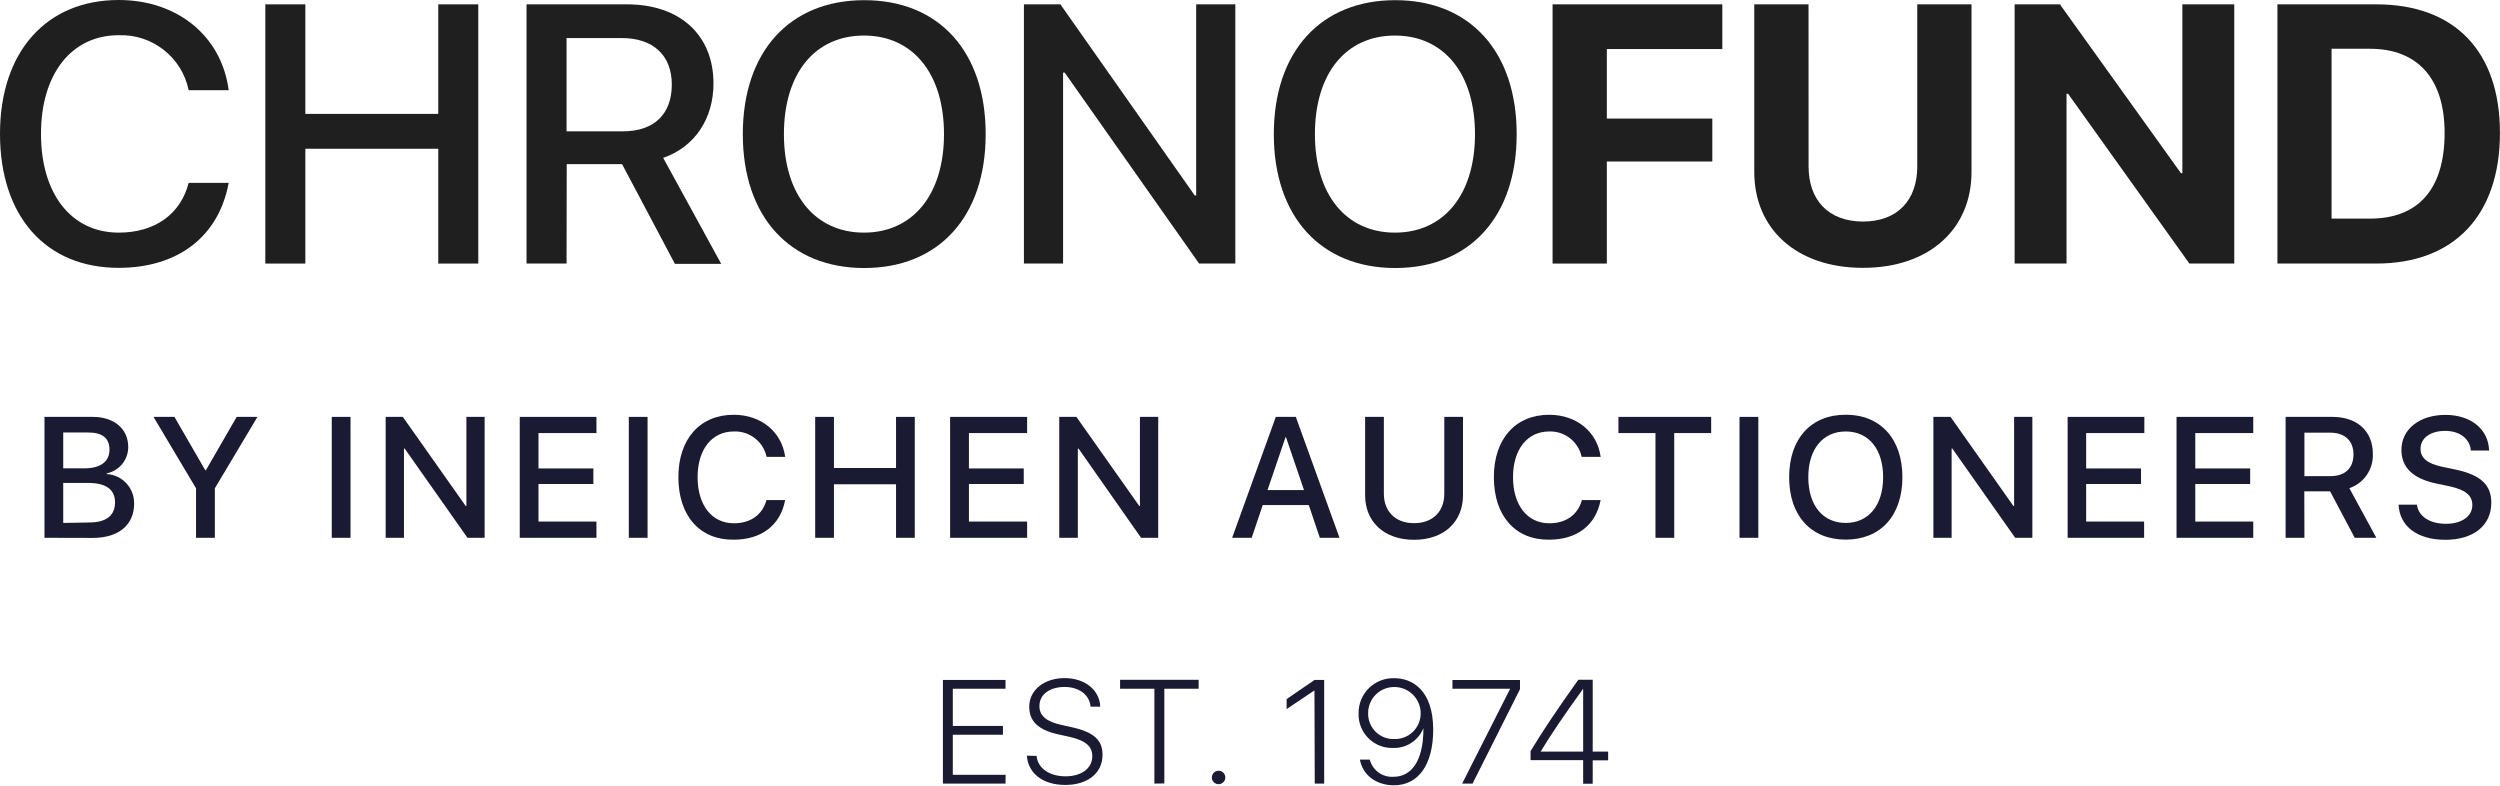
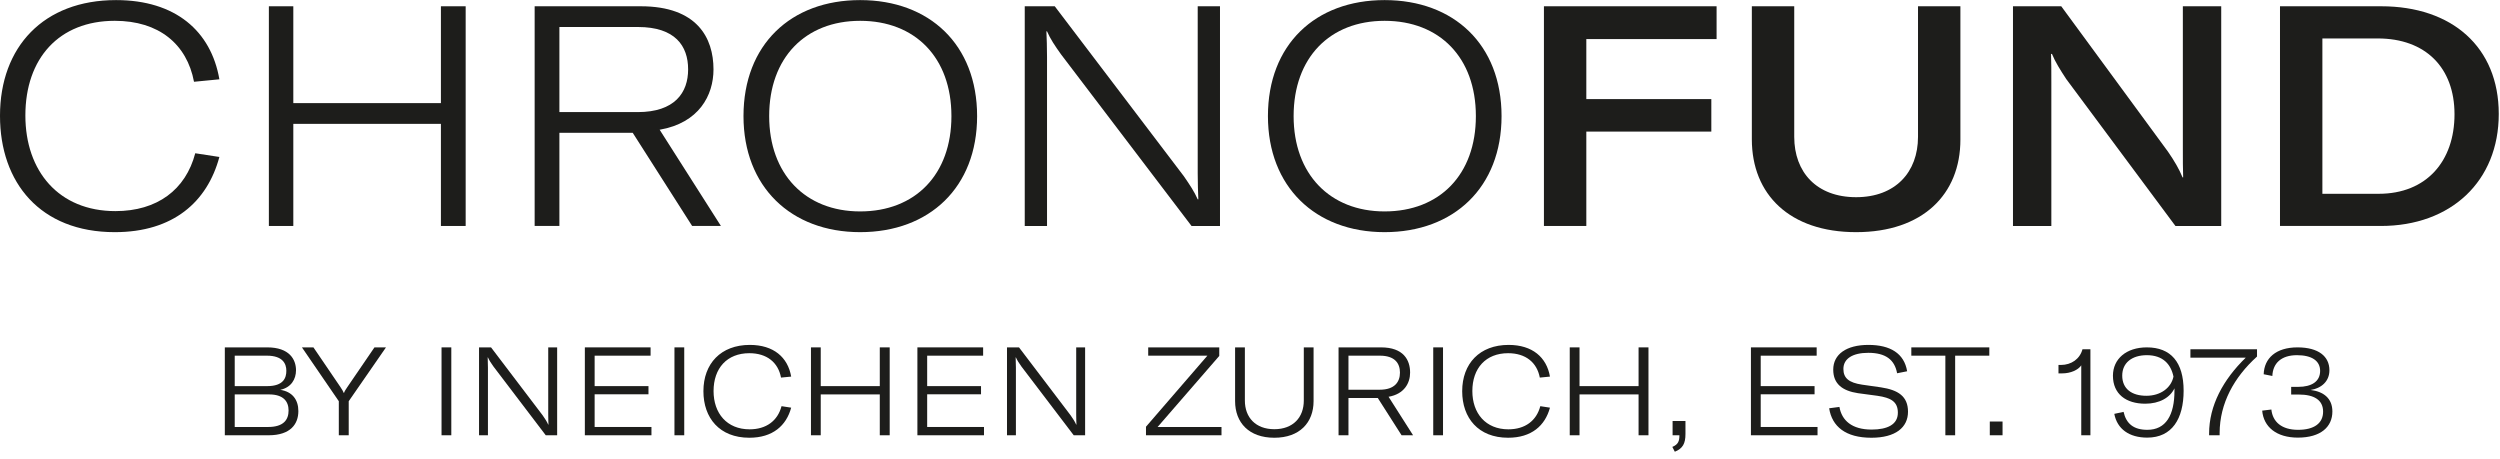
- <svg xmlns="http://www.w3.org/2000/svg" id="Layer_1" data-name="Layer 1" viewBox="0 0 437.29 137.34">
+ <svg xmlns="http://www.w3.org/2000/svg" xmlns:xlink="http://www.w3.org/1999/xlink" width="300px" height="55px" viewbox="0 0 300 55" version="1.1">
  <defs>
-     <style>.cls-1{fill:#1a1a33;}.cls-2{fill:#1f1f1f;}</style>
+     <path d="M0 0L26.326 0L26.326 27.848L0 27.848L0 0Z" transform="translate(0 0.01061881)" id="path_1" />
+     <path d="M0 54.197L299.851 54.197L299.851 0L0 0L0 54.197Z" transform="translate(0 0.01037598)" id="path_2" />
+     <clipPath id="mask_1">
+       <use xlink:href="#path_1" />
+     </clipPath>
+     <clipPath id="mask_2">
+       <use xlink:href="#path_2" />
+     </clipPath>
  </defs>
-   <path class="cls-1" d="M16.12,110.6V89.45h8.44c3.75,0,6.21,2.09,6.21,5.28A4.69,4.69,0,0,1,27,99.33v.12a5.08,5.08,0,0,1,4.8,5.17c0,3.72-2.71,6-7.21,6ZM19.4,98.45h3.68c2.84,0,4.41-1.17,4.41-3.27s-1.35-3-3.72-3H19.4Zm4.53,9.47c3,0,4.53-1.22,4.53-3.51S26.85,101,23.74,101H19.4v7Z" transform="translate(-8.34 -16.53)" />
-   <path class="cls-1" d="M42.63,110.6v-8.66L35.19,89.45h3.66l5.4,9.34h.1l5.39-9.34h3.63l-7.45,12.49v8.66Z" transform="translate(-8.34 -16.53)" />
-   <path class="cls-1" d="M66.37,110.6V89.45h3.28V110.6Z" transform="translate(-8.34 -16.53)" />
-   <path class="cls-1" d="M75.8,110.6V89.45h3l11,15.59h.12V89.45h3.19V110.6h-3L79.13,95H79V110.6Z" transform="translate(-8.34 -16.53)" />
-   <path class="cls-1" d="M112.67,110.6H99.25V89.45h13.42v2.83H102.53v6.19h9.6v2.72h-9.6v6.57h10.14Z" transform="translate(-8.34 -16.53)" />
-   <path class="cls-1" d="M118.33,110.6V89.45h3.28V110.6Z" transform="translate(-8.34 -16.53)" />
-   <path class="cls-1" d="M127,100c0-6.7,3.78-10.92,9.68-10.92,4.79,0,8.41,3,9,7.36h-3.25A5.63,5.63,0,0,0,136.69,92c-3.84,0-6.33,3.15-6.33,8s2.46,8.06,6.35,8.06c2.94,0,5-1.51,5.7-4.06h3.26c-.8,4.37-4.11,6.93-9,6.93C130.76,111,127,106.76,127,100Z" transform="translate(-8.34 -16.53)" />
-   <path class="cls-1" d="M165.07,110.6v-9.36H154.21v9.36h-3.28V89.45h3.28v8.94h10.86V89.45h3.28V110.6Z" transform="translate(-8.34 -16.53)" />
-   <path class="cls-1" d="M188,110.6H174.53V89.45H188v2.83H177.82v6.19h9.59v2.72h-9.59v6.57H188Z" transform="translate(-8.34 -16.53)" />
-   <path class="cls-1" d="M193.62,110.6V89.45h3l11,15.59h.11V89.45h3.2V110.6h-3L197,95h-.13V110.6Z" transform="translate(-8.34 -16.53)" />
-   <path class="cls-1" d="M237.27,104.88h-8.06l-1.93,5.72h-3.42l7.64-21.15H235l7.64,21.15H239.2Zm-7.22-2.63h6.38L233.28,93h-.08Z" transform="translate(-8.34 -16.53)" />
-   <path class="cls-1" d="M250.4,102.89c0,3,1.91,5.15,5.28,5.15s5.29-2.13,5.29-5.15V89.45h3.27v13.72c0,4.56-3.26,7.78-8.56,7.78s-8.56-3.22-8.56-7.78V89.45h3.28Z" transform="translate(-8.34 -16.53)" />
-   <path class="cls-1" d="M269.64,100c0-6.7,3.78-10.92,9.68-10.92,4.8,0,8.42,3,9,7.36H285A5.63,5.63,0,0,0,279.32,92c-3.84,0-6.33,3.15-6.33,8s2.47,8.06,6.35,8.06c2.94,0,5-1.51,5.7-4.06h3.27c-.81,4.37-4.12,6.93-9,6.93C273.39,111,269.64,106.76,269.64,100Z" transform="translate(-8.34 -16.53)" />
-   <path class="cls-1" d="M297.91,110.6V92.28h-6.48V89.45h16.22v2.83h-6.46V110.6Z" transform="translate(-8.34 -16.53)" />
-   <path class="cls-1" d="M312.61,110.6V89.45h3.29V110.6Z" transform="translate(-8.34 -16.53)" />
-   <path class="cls-1" d="M341.1,100c0,6.73-3.82,10.92-9.91,10.92s-9.9-4.19-9.9-10.92,3.81-10.93,9.9-10.93S341.1,93.31,341.1,100Zm-16.46,0c0,4.93,2.54,8,6.55,8s6.54-3.1,6.54-8-2.52-8-6.54-8S324.64,95.1,324.64,100Z" transform="translate(-8.34 -16.53)" />
-   <path class="cls-1" d="M346.52,110.6V89.45h3l11,15.59h.12V89.45h3.19V110.6h-3L349.84,95h-.13V110.6Z" transform="translate(-8.34 -16.53)" />
-   <path class="cls-1" d="M383.38,110.6H370V89.45h13.42v2.83H373.24v6.19h9.6v2.72h-9.6v6.57h10.14Z" transform="translate(-8.34 -16.53)" />
-   <path class="cls-1" d="M402.47,110.6H389.05V89.45h13.42v2.83H392.33v6.19h9.6v2.72h-9.6v6.57h10.14Z" transform="translate(-8.34 -16.53)" />
-   <path class="cls-1" d="M411.42,110.6h-3.29V89.45h8.19c4.36,0,7.07,2.53,7.07,6.47a6.07,6.07,0,0,1-4.11,6L424,110.6h-3.78l-4.31-8.13h-4.51Zm0-10.79H416c2.53,0,4-1.39,4-3.8s-1.54-3.8-4.07-3.8h-4.51Z" transform="translate(-8.34 -16.53)" />
-   <path class="cls-1" d="M431.09,104.8c.29,2.09,2.28,3.35,5.1,3.35s4.6-1.37,4.6-3.27c0-1.64-1.12-2.66-3.94-3.28l-2.3-.48c-4.24-.89-6.16-2.86-6.16-5.91,0-3.62,3.18-6.11,7.68-6.11s7.55,2.54,7.65,6.23h-3.18c-.21-2.12-2-3.43-4.51-3.43s-4.3,1.2-4.3,3.14c0,1.54,1.09,2.56,3.83,3.15l2.31.48c4.43.94,6.24,2.71,6.24,5.79,0,4-3.13,6.49-8.05,6.49s-8-2.39-8.17-6.15Z" transform="translate(-8.34 -16.53)" />
-   <path class="cls-1" d="M184.22,153.59H173.27V135.46h10.95V137H175v6.51h8.77v1.54H175v7h9.24Z" transform="translate(-8.34 -16.53)" />
-   <path class="cls-1" d="M189.65,148.75c.22,2.17,2.24,3.57,5.08,3.57s4.67-1.45,4.67-3.51c0-1.71-1.13-2.74-3.92-3.38l-2-.44c-3.61-.8-5.11-2.35-5.11-4.85,0-2.92,2.63-5,6.19-5s6.13,2.1,6.23,5H199.1c-.18-2.07-2-3.45-4.55-3.45s-4.4,1.28-4.4,3.34c0,1.64,1.12,2.69,3.81,3.29l2,.45c3.74.84,5.23,2.26,5.23,4.78,0,3.21-2.59,5.28-6.52,5.28s-6.52-2.05-6.71-5.12Z" transform="translate(-8.34 -16.53)" />
-   <path class="cls-1" d="M210.26,153.59V137h-6v-1.56H218V137h-6v16.57Z" transform="translate(-8.34 -16.53)" />
-   <path class="cls-1" d="M220.31,152.53a1.18,1.18,0,1,1,1.18,1.17A1.18,1.18,0,0,1,220.31,152.53Z" transform="translate(-8.34 -16.53)" />
-   <path class="cls-1" d="M238.26,137.29h0l-4.87,3.27v-1.75l4.89-3.35h1.68v18.13h-1.65Z" transform="translate(-8.34 -16.53)" />
-   <path class="cls-1" d="M246.21,149.4h1.73a4,4,0,0,0,4.17,3c3,0,5.23-2.6,5.21-8.51h0a5.52,5.52,0,0,1-5.34,3.47,5.84,5.84,0,0,1-6-6,6.05,6.05,0,0,1,6.29-6.2c3,0,6.76,2,6.76,9,0,6.07-2.55,9.73-6.87,9.73C249,153.87,246.69,152.08,246.21,149.4Zm10.63-8a4.6,4.6,0,0,0-4.61-4.7,4.54,4.54,0,0,0-4.58,4.61,4.41,4.41,0,0,0,4.56,4.49A4.48,4.48,0,0,0,256.84,141.41Z" transform="translate(-8.34 -16.53)" />
-   <path class="cls-1" d="M272.49,137v0H262.4v-1.53h11.81v1.61l-8.3,16.52h-1.82Z" transform="translate(-8.34 -16.53)" />
-   <path class="cls-1" d="M285.26,149.49h-9.2v-1.57c2-3.32,4.35-6.87,8.35-12.49h2.52V148h2.7v1.52h-2.7v4.1h-1.67ZM277.79,148h7.47v-11h0c-3.34,4.62-5.63,8-7.44,11Z" transform="translate(-8.34 -16.53)" />
-   <path class="cls-2" d="M8.34,39.94c0-14.36,8.11-23.41,20.77-23.41,10.27,0,18,6.32,19.23,15.78h-7a12.05,12.05,0,0,0-12.25-9.62c-8.23,0-13.58,6.76-13.58,17.25s5.28,17.28,13.61,17.28c6.32,0,10.81-3.23,12.22-8.7h7c-1.73,9.36-8.83,14.86-19.26,14.86C16.38,63.38,8.34,54.4,8.34,39.94Z" transform="translate(-8.34 -16.53)" />
-   <path class="cls-2" d="M85,62.63V42.55H61.75V62.63h-7V17.29h7V36.45H85V17.29h7V62.63Z" transform="translate(-8.34 -16.53)" />
-   <path class="cls-2" d="M107.44,62.63h-7V17.29H118c9.33,0,15.14,5.4,15.14,13.85,0,6.13-3.27,11.1-8.8,13l10.15,18.54h-8.1l-9.24-17.44h-9.68Zm0-23.13h9.87c5.43,0,8.54-3,8.54-8.17s-3.3-8.14-8.73-8.14h-9.68Z" transform="translate(-8.34 -16.53)" />
-   <path class="cls-2" d="M180.75,40c0,14.43-8.2,23.41-21.24,23.41s-21.24-9-21.24-23.41,8.16-23.44,21.24-23.44S180.75,25.55,180.75,40Zm-35.29,0c0,10.56,5.44,17.22,14,17.22s14-6.66,14-17.22-5.4-17.25-14-17.25S145.46,29.38,145.46,40Z" transform="translate(-8.34 -16.53)" />
-   <path class="cls-2" d="M187.44,62.63V17.29h6.38l23.5,33.43h.25V17.29h6.85V62.63h-6.34l-23.51-33.4h-.28v33.4Z" transform="translate(-8.34 -16.53)" />
-   <path class="cls-2" d="M273.63,40c0,14.43-8.2,23.41-21.24,23.41s-21.24-9-21.24-23.41,8.17-23.44,21.24-23.44S273.63,25.55,273.63,40Zm-35.29,0c0,10.56,5.44,17.22,14,17.22s14-6.66,14-17.22-5.4-17.25-14-17.25S238.34,29.38,238.34,40Z" transform="translate(-8.34 -16.53)" />
-   <path class="cls-2" d="M279.91,62.63V17.29H309.6v7.82H289.4V37.27h18.45v7.51H289.4V62.63Z" transform="translate(-8.34 -16.53)" />
-   <path class="cls-2" d="M324.69,45.66c0,5.81,3.42,9.62,9.52,9.62s9.49-3.81,9.49-9.62V17.29h9.49V46.6c0,10-7.39,16.78-19,16.78s-19-6.79-19-16.78V17.29h9.49Z" transform="translate(-8.34 -16.53)" />
-   <path class="cls-2" d="M360.73,62.63V17.29h7.92l21.17,29.53h.25V17.29h9.08V62.63H391.3L370.09,32.94h-.28V62.63Z" transform="translate(-8.34 -16.53)" />
-   <path class="cls-2" d="M424,17.29c13.6,0,21.62,8.1,21.62,22.49s-8,22.85-21.62,22.85H406.7V17.29Zm-7.83,37.48h6.7c8.48,0,13.07-5.15,13.07-15,0-9.49-4.71-14.71-13.07-14.71h-6.7Z" transform="translate(-8.34 -16.53)" />
+   <g id="Group-50">
+     <g id="Group-3">
+       <path d="M0 0L26.326 0L26.326 27.848L0 27.848L0 0Z" transform="translate(0 0.01061881)" id="Clip-2" fill="none" fill-rule="evenodd" stroke="none" />
+       <g clip-path="url(#mask_1)">
+         <path d="M0 13.887C0 5.606 5.236 0 13.924 0C21.053 0 25.324 3.713 26.326 9.506L23.281 9.802C22.427 5.272 19.049 2.487 13.775 2.487C7.092 2.487 3.045 6.98 3.045 13.849C3.045 20.533 7.055 25.323 13.85 25.323C18.863 25.323 22.279 22.761 23.43 18.38L26.326 18.825C24.878 24.209 20.794 27.848 13.775 27.848C4.827 27.848 0 21.907 0 13.887" transform="translate(-0.0001485148 0.01061881)" id="Fill-1" fill="#1D1D1B" fill-rule="evenodd" stroke="none" />
+       </g>
+     </g>
+     <path d="M23.615 26.363L20.645 26.363L20.645 14.11L2.933 14.11L2.933 26.363L0 26.363L0 0L2.933 0L2.933 11.621L20.645 11.621L20.645 0L23.615 0L23.615 26.363Z" transform="translate(32.26471 0.7530518)" id="Fill-4" fill="#1D1D1B" fill-rule="evenodd" stroke="none" />
+     <path d="M2.97 12.699L12.364 12.699C16.82 12.699 18.417 10.36 18.417 7.575C18.417 4.753 16.857 2.488 12.402 2.488L2.97 2.488L2.97 12.699ZM11.771 15.187L2.97 15.187L2.97 26.363L0 26.363L0 0L12.735 0C19.493 0 21.461 3.787 21.461 7.575C21.461 10.694 19.716 13.998 15.001 14.816L22.353 26.363L18.899 26.363L11.771 15.187Z" transform="translate(64.15784 0.7526856)" id="Fill-6" fill="#1D1D1B" fill-rule="evenodd" stroke="none" />
+     <path d="M24.952 13.924C24.952 6.907 20.608 2.488 13.999 2.488C7.426 2.488 3.082 6.907 3.082 13.924C3.082 20.868 7.426 25.36 13.999 25.36C20.608 25.36 24.952 20.941 24.952 13.924M0 13.924C0 5.347 5.681 0 13.999 0C22.316 0 28.034 5.347 28.034 13.924C28.034 22.464 22.316 27.848 13.999 27.848C5.681 27.848 0 22.389 0 13.924" transform="translate(89.21903 0.01049805)" id="Fill-8" fill="#1D1D1B" fill-rule="evenodd" stroke="none" />
+     <path d="M0 0L3.602 0L19.086 20.384C19.828 21.461 20.348 22.241 20.756 23.17L20.831 23.17C20.794 22.241 20.756 21.313 20.756 20.05L20.756 0L23.43 0L23.43 26.363L20.014 26.363L4.345 5.755C3.602 4.716 3.082 3.936 2.674 3.007L2.599 3.007C2.636 3.899 2.674 4.864 2.674 6.089L2.674 26.363L0 26.363L0 0Z" transform="translate(122.9691 0.7530518)" id="Fill-10" fill="#1D1D1B" fill-rule="evenodd" stroke="none" />
+     <path d="M24.953 13.924C24.953 6.907 20.608 2.488 13.999 2.488C7.426 2.488 3.082 6.907 3.082 13.924C3.082 20.868 7.426 25.36 13.999 25.36C20.608 25.36 24.953 20.941 24.953 13.924M0 13.924C0 5.347 5.681 0 13.999 0C22.317 0 28.034 5.347 28.034 13.924C28.034 22.464 22.317 27.848 13.999 27.848C5.681 27.848 0 22.389 0 13.924" transform="translate(152.1522 0.01049805)" id="Fill-12" fill="#1D1D1B" fill-rule="evenodd" stroke="none" />
+     <path d="M5.087 3.936L5.087 11.139L20.088 11.139L20.088 15.038L5.087 15.038L5.087 26.363L0 26.363L0 0L20.719 0L20.719 3.936L5.087 3.936Z" transform="translate(185.2714 0.7529297)" id="Fill-14" fill="#1D1D1B" fill-rule="evenodd" stroke="none" />
+     <path d="M5.087 0L5.087 15.67C5.087 19.902 7.761 22.91 12.514 22.91C17.229 22.91 19.94 19.902 19.94 15.67L19.94 0L25.027 0L25.027 16.003C25.027 22.575 20.497 27.105 12.514 27.105C4.53 27.105 0 22.575 0 15.966L0 0L5.087 0Z" transform="translate(210.2209 0.7530518)" id="Fill-16" fill="#1D1D1B" fill-rule="evenodd" stroke="none" />
+     <path d="M0 0L5.793 0L18.603 17.451C19.346 18.528 19.94 19.531 20.348 20.533L20.422 20.533C20.385 19.493 20.385 18.417 20.385 17.117L20.385 0L24.989 0L24.989 26.363L19.494 26.363L6.387 8.726C5.681 7.649 5.05 6.646 4.679 5.718L4.567 5.718C4.604 6.721 4.604 7.797 4.604 9.097L4.604 26.363L0 26.363L0 0Z" transform="translate(241.5573 0.7530518)" id="Fill-18" fill="#1D1D1B" fill-rule="evenodd" stroke="none" />
+     <path d="M11.845 22.502C17.601 22.502 20.942 18.565 20.942 12.959C20.942 7.352 17.452 3.861 11.733 3.861L5.087 3.861L5.087 22.502L11.845 22.502ZM0 0L12.142 0C20.645 0 26.252 4.902 26.252 12.921C26.252 20.979 20.534 26.363 12.105 26.363L0 26.363L0 0Z" transform="translate(273.5991 0.7529297)" id="Fill-20" fill="#1D1D1B" fill-rule="evenodd" stroke="none" />
+     <path d="M7.65 7.576C7.65 6.492 7.041 5.644 5.303 5.644L1.188 5.644L1.188 9.552L5.199 9.552C7.056 9.552 7.65 8.675 7.65 7.576L7.65 7.576ZM1.188 0.995L1.188 4.649L5.081 4.649C7.056 4.649 7.383 3.639 7.383 2.808C7.383 1.946 6.937 0.995 5.051 0.995L1.188 0.995ZM8.824 7.65C8.824 9.151 7.932 10.547 5.258 10.547L0 10.547L0 0L5.096 0C7.754 0 8.542 1.455 8.542 2.748C8.542 3.818 7.962 4.813 6.655 5.095C8.11 5.318 8.824 6.284 8.824 7.65L8.824 7.65Z" transform="translate(26.97891 41.68543)" id="Fill-22" fill="#1D1D1B" fill-rule="evenodd" stroke="none" />
+     <path d="M4.426 6.462L0 0L1.381 0L4.634 4.783C4.827 5.066 4.946 5.273 5.021 5.467L5.05 5.467C5.11 5.273 5.243 5.066 5.436 4.783L8.704 0L10.086 0L5.615 6.462L5.615 10.547L4.426 10.547L4.426 6.462Z" transform="translate(36.23145 41.68543)" id="Fill-24" fill="#1D1D1B" fill-rule="evenodd" stroke="none" />
+     <path d="M0 54.197L299.851 54.197L299.851 0L0 0L0 54.197Z" transform="translate(0 0.01037598)" id="Clip-27" fill="none" fill-rule="evenodd" stroke="none" />
+     <g clip-path="url(#mask_2)">
+       <path d="M0 10.547L1.173 10.547L1.173 0L0 0L0 10.547Z" transform="translate(52.98416 41.68518)" id="Fill-26" fill="#1D1D1B" fill-rule="evenodd" stroke="none" />
+       <path d="M0 0L1.441 0L7.635 8.155C7.933 8.586 8.14 8.898 8.304 9.27L8.334 9.27C8.319 8.898 8.304 8.526 8.304 8.021L8.304 0L9.374 0L9.374 10.547L8.007 10.547L1.738 2.303C1.441 1.887 1.233 1.575 1.069 1.204L1.04 1.204C1.054 1.56 1.069 1.946 1.069 2.436L1.069 10.547L0 10.547L0 0Z" transform="translate(57.4837 41.6853)" id="Fill-28" fill="#1D1D1B" fill-rule="evenodd" stroke="none" />
+       <path d="M7.992 9.552L7.992 10.547L0 10.547L0 0L7.888 0L7.888 0.996L1.173 0.996L1.173 4.649L7.635 4.649L7.635 5.63L1.173 5.63L1.173 9.552L7.992 9.552Z" transform="translate(70.18231 41.68518)" id="Fill-29" fill="#1D1D1B" fill-rule="evenodd" stroke="none" />
+       <path d="M0 10.547L1.174 10.547L1.174 0L0 0L0 10.547Z" transform="translate(80.93466 41.68518)" id="Fill-30" fill="#1D1D1B" fill-rule="evenodd" stroke="none" />
+       <path d="M0 5.555C0 2.243 2.094 0 5.57 0C8.422 0 10.131 1.485 10.532 3.803L9.313 3.922C8.973 2.109 7.62 0.995 5.511 0.995C2.837 0.995 1.218 2.792 1.218 5.54C1.218 8.214 2.823 10.13 5.54 10.13C7.546 10.13 8.912 9.105 9.374 7.352L10.532 7.531C9.953 9.685 8.318 11.14 5.511 11.14C1.931 11.14 0 8.764 0 5.555" transform="translate(84.40967 41.38867)" id="Fill-31" fill="#1D1D1B" fill-rule="evenodd" stroke="none" />
+       <path d="M9.448 10.547L8.259 10.547L8.259 5.644L1.173 5.644L1.173 10.547L0 10.547L0 0L1.173 0L1.173 4.649L8.259 4.649L8.259 0L9.448 0L9.448 10.547Z" transform="translate(97.31525 41.68543)" id="Fill-32" fill="#1D1D1B" fill-rule="evenodd" stroke="none" />
+       <path d="M7.992 9.552L7.992 10.547L0 10.547L0 0L7.888 0L7.888 0.996L1.173 0.996L1.173 4.649L7.635 4.649L7.635 5.63L1.173 5.63L1.173 9.552L7.992 9.552Z" transform="translate(110.0877 41.68518)" id="Fill-33" fill="#1D1D1B" fill-rule="evenodd" stroke="none" />
+       <path d="M0 0L1.441 0L7.635 8.155C7.933 8.586 8.14 8.898 8.304 9.27L8.334 9.27C8.319 8.898 8.304 8.526 8.304 8.021L8.304 0L9.374 0L9.374 10.547L8.007 10.547L1.738 2.303C1.441 1.887 1.233 1.575 1.069 1.204L1.04 1.204C1.054 1.56 1.069 1.946 1.069 2.436L1.069 10.547L0 10.547L0 0Z" transform="translate(120.8397 41.6853)" id="Fill-34" fill="#1D1D1B" fill-rule="evenodd" stroke="none" />
+       <path d="M7.368 0.995L0.267 0.995L0.267 0L8.794 0L8.794 1.025L1.396 9.551L9.062 9.551L9.062 10.547L0 10.547L0 9.521L7.368 0.995Z" transform="translate(137.5178 41.68555)" id="Fill-35" fill="#1D1D1B" fill-rule="evenodd" stroke="none" />
+       <path d="M1.174 0L1.174 6.388C1.174 8.393 2.451 9.819 4.709 9.819C6.967 9.819 8.245 8.393 8.245 6.388L8.245 0L9.418 0L9.418 6.447C9.418 9.032 7.74 10.844 4.709 10.844C1.664 10.844 0 9.032 0 6.447L0 0L1.174 0Z" transform="translate(148.2109 41.6853)" id="Fill-36" fill="#1D1D1B" fill-rule="evenodd" stroke="none" />
+       <path d="M1.189 5.08L4.947 5.08C6.73 5.08 7.369 4.144 7.369 3.03C7.369 1.901 6.744 0.995 4.962 0.995L1.189 0.995L1.189 5.08ZM4.709 6.075L1.189 6.075L1.189 10.547L0 10.547L0 0L5.096 0C7.799 0 8.586 1.515 8.586 3.03C8.586 4.278 7.888 5.6 6.001 5.927L8.943 10.547L7.562 10.547L4.709 6.075Z" transform="translate(160.6265 41.68555)" id="Fill-37" fill="#1D1D1B" fill-rule="evenodd" stroke="none" />
+       <path d="M0 10.547L1.174 10.547L1.174 0L0 0L0 10.547Z" transform="translate(171.9884 41.68518)" id="Fill-38" fill="#1D1D1B" fill-rule="evenodd" stroke="none" />
+       <path d="M0 5.555C0 2.243 2.094 0 5.57 0C8.422 0 10.131 1.485 10.532 3.803L9.314 3.922C8.972 2.109 7.62 0.995 5.511 0.995C2.837 0.995 1.219 2.792 1.219 5.54C1.219 8.214 2.823 10.13 5.54 10.13C7.546 10.13 8.912 9.105 9.373 7.352L10.532 7.531C9.952 9.685 8.318 11.14 5.511 11.14C1.931 11.14 0 8.764 0 5.555" transform="translate(175.4631 41.38867)" id="Fill-39" fill="#1D1D1B" fill-rule="evenodd" stroke="none" />
+       <path d="M9.448 10.547L8.26 10.547L8.26 5.644L1.174 5.644L1.174 10.547L0 10.547L0 0L1.174 0L1.174 4.649L8.26 4.649L8.26 0L9.448 0L9.448 10.547Z" transform="translate(188.3687 41.68543)" id="Fill-40" fill="#1D1D1B" fill-rule="evenodd" stroke="none" />
+       <path d="M0 3.105C0.713 2.808 0.847 2.392 0.847 1.738L0.847 1.709L0.03 1.709L0.03 0L1.575 0L1.575 1.559C1.575 2.704 1.248 3.298 0.297 3.684L0 3.105Z" transform="translate(200.6809 50.5238)" id="Fill-41" fill="#1D1D1B" fill-rule="evenodd" stroke="none" />
+       <path d="M7.992 9.552L7.992 10.547L0 10.547L0 0L7.888 0L7.888 0.996L1.174 0.996L1.174 4.649L7.636 4.649L7.636 5.63L1.174 5.63L1.174 9.552L7.992 9.552Z" transform="translate(210.1115 41.68518)" id="Fill-42" fill="#1D1D1B" fill-rule="evenodd" stroke="none" />
+       <path d="M0 7.605L1.233 7.442C1.515 9.061 2.719 10.16 5.095 10.16C6.997 10.16 8.245 9.552 8.245 8.14C8.245 6.818 7.427 6.342 5.778 6.105L3.461 5.794C1.59 5.511 0.49 4.679 0.49 2.971C0.49 1.129 2.064 0 4.709 0C7.323 0 9.001 1.01 9.359 3.164L8.155 3.402C7.858 1.782 6.789 0.95 4.694 0.95C2.823 0.95 1.709 1.649 1.709 2.882C1.709 3.981 2.362 4.53 3.936 4.768L6.224 5.095C8.275 5.407 9.462 6.165 9.462 8.021C9.462 9.908 7.963 11.141 5.065 11.141C1.975 11.141 0.342 9.789 0 7.605" transform="translate(219.4983 41.38843)" id="Fill-43" fill="#1D1D1B" fill-rule="evenodd" stroke="none" />
+       <path d="M9.359 0.995L5.259 0.995L5.259 10.547L4.085 10.547L4.085 0.995L0 0.995L0 0L9.359 0L9.359 0.995Z" transform="translate(229.3589 41.68555)" id="Fill-44" fill="#1D1D1B" fill-rule="evenodd" stroke="none" />
+       <path d="M0 1.649L1.53 1.649L1.53 0L0 0L0 1.649Z" transform="translate(238.7755 50.58264)" id="Fill-45" fill="#1D1D1B" fill-rule="evenodd" stroke="none" />
+       <path d="M2.733 1.931C2.362 2.496 1.441 2.897 0.46 2.897L0 2.897L0 1.887L0.282 1.887C1.56 1.887 2.57 1.158 2.882 0L3.832 0L3.832 10.324L2.733 10.324L2.733 1.931Z" transform="translate(247.0176 41.90796)" id="Fill-46" fill="#1D1D1B" fill-rule="evenodd" stroke="none" />
+       <path d="M7.264 3.506C6.952 2.005 5.986 0.936 4.07 0.936C2.258 0.936 1.115 1.871 1.115 3.387C1.115 4.976 2.258 5.808 4.011 5.808C5.704 5.808 6.982 4.872 7.264 3.506M8.482 5.199C8.482 8.571 7.086 10.829 4.115 10.829C1.946 10.829 0.505 9.789 0.163 7.977L1.277 7.739C1.589 9.151 2.481 9.893 4.129 9.893C6.358 9.893 7.383 8.125 7.383 5.214L7.383 4.917C6.848 6.03 5.585 6.759 3.877 6.759C1.575 6.759 0 5.6 0 3.402C0 1.396 1.589 0 4.07 0C6.937 0 8.482 1.767 8.482 5.199" transform="translate(253.5525 41.68543)" id="Fill-47" fill="#1D1D1B" fill-rule="evenodd" stroke="none" />
+       <path d="M2.243 10.131C2.243 6.759 3.922 3.654 6.64 1.011L0 1.011L0 0L7.992 0L7.992 0.877C5.244 3.357 3.521 6.477 3.506 10.042L3.506 10.324L2.243 10.324L2.243 10.131Z" transform="translate(262.8494 41.90796)" id="Fill-48" fill="#1D1D1B" fill-rule="evenodd" stroke="none" />
+       <path d="M0 7.591L1.099 7.457C1.262 8.942 2.332 9.893 4.308 9.893C6.238 9.893 7.308 9.106 7.308 7.709C7.308 6.313 6.224 5.659 4.397 5.659L3.476 5.659L3.476 4.738L4.323 4.738C5.926 4.738 6.951 4.1 6.951 2.823C6.951 1.634 5.987 0.936 4.174 0.936C2.273 0.936 1.277 1.916 1.218 3.431L0.178 3.224C0.238 1.307 1.649 0 4.233 0C6.759 0 8.066 1.084 8.066 2.748C8.066 4.1 7.07 4.917 5.808 5.11C7.368 5.303 8.422 6.12 8.422 7.695C8.422 9.537 7.026 10.829 4.278 10.829C1.708 10.829 0.163 9.537 0 7.591" transform="translate(271.464 41.68543)" id="Fill-49" fill="#1D1D1B" fill-rule="evenodd" stroke="none" />
+     </g>
+   </g>
</svg>
